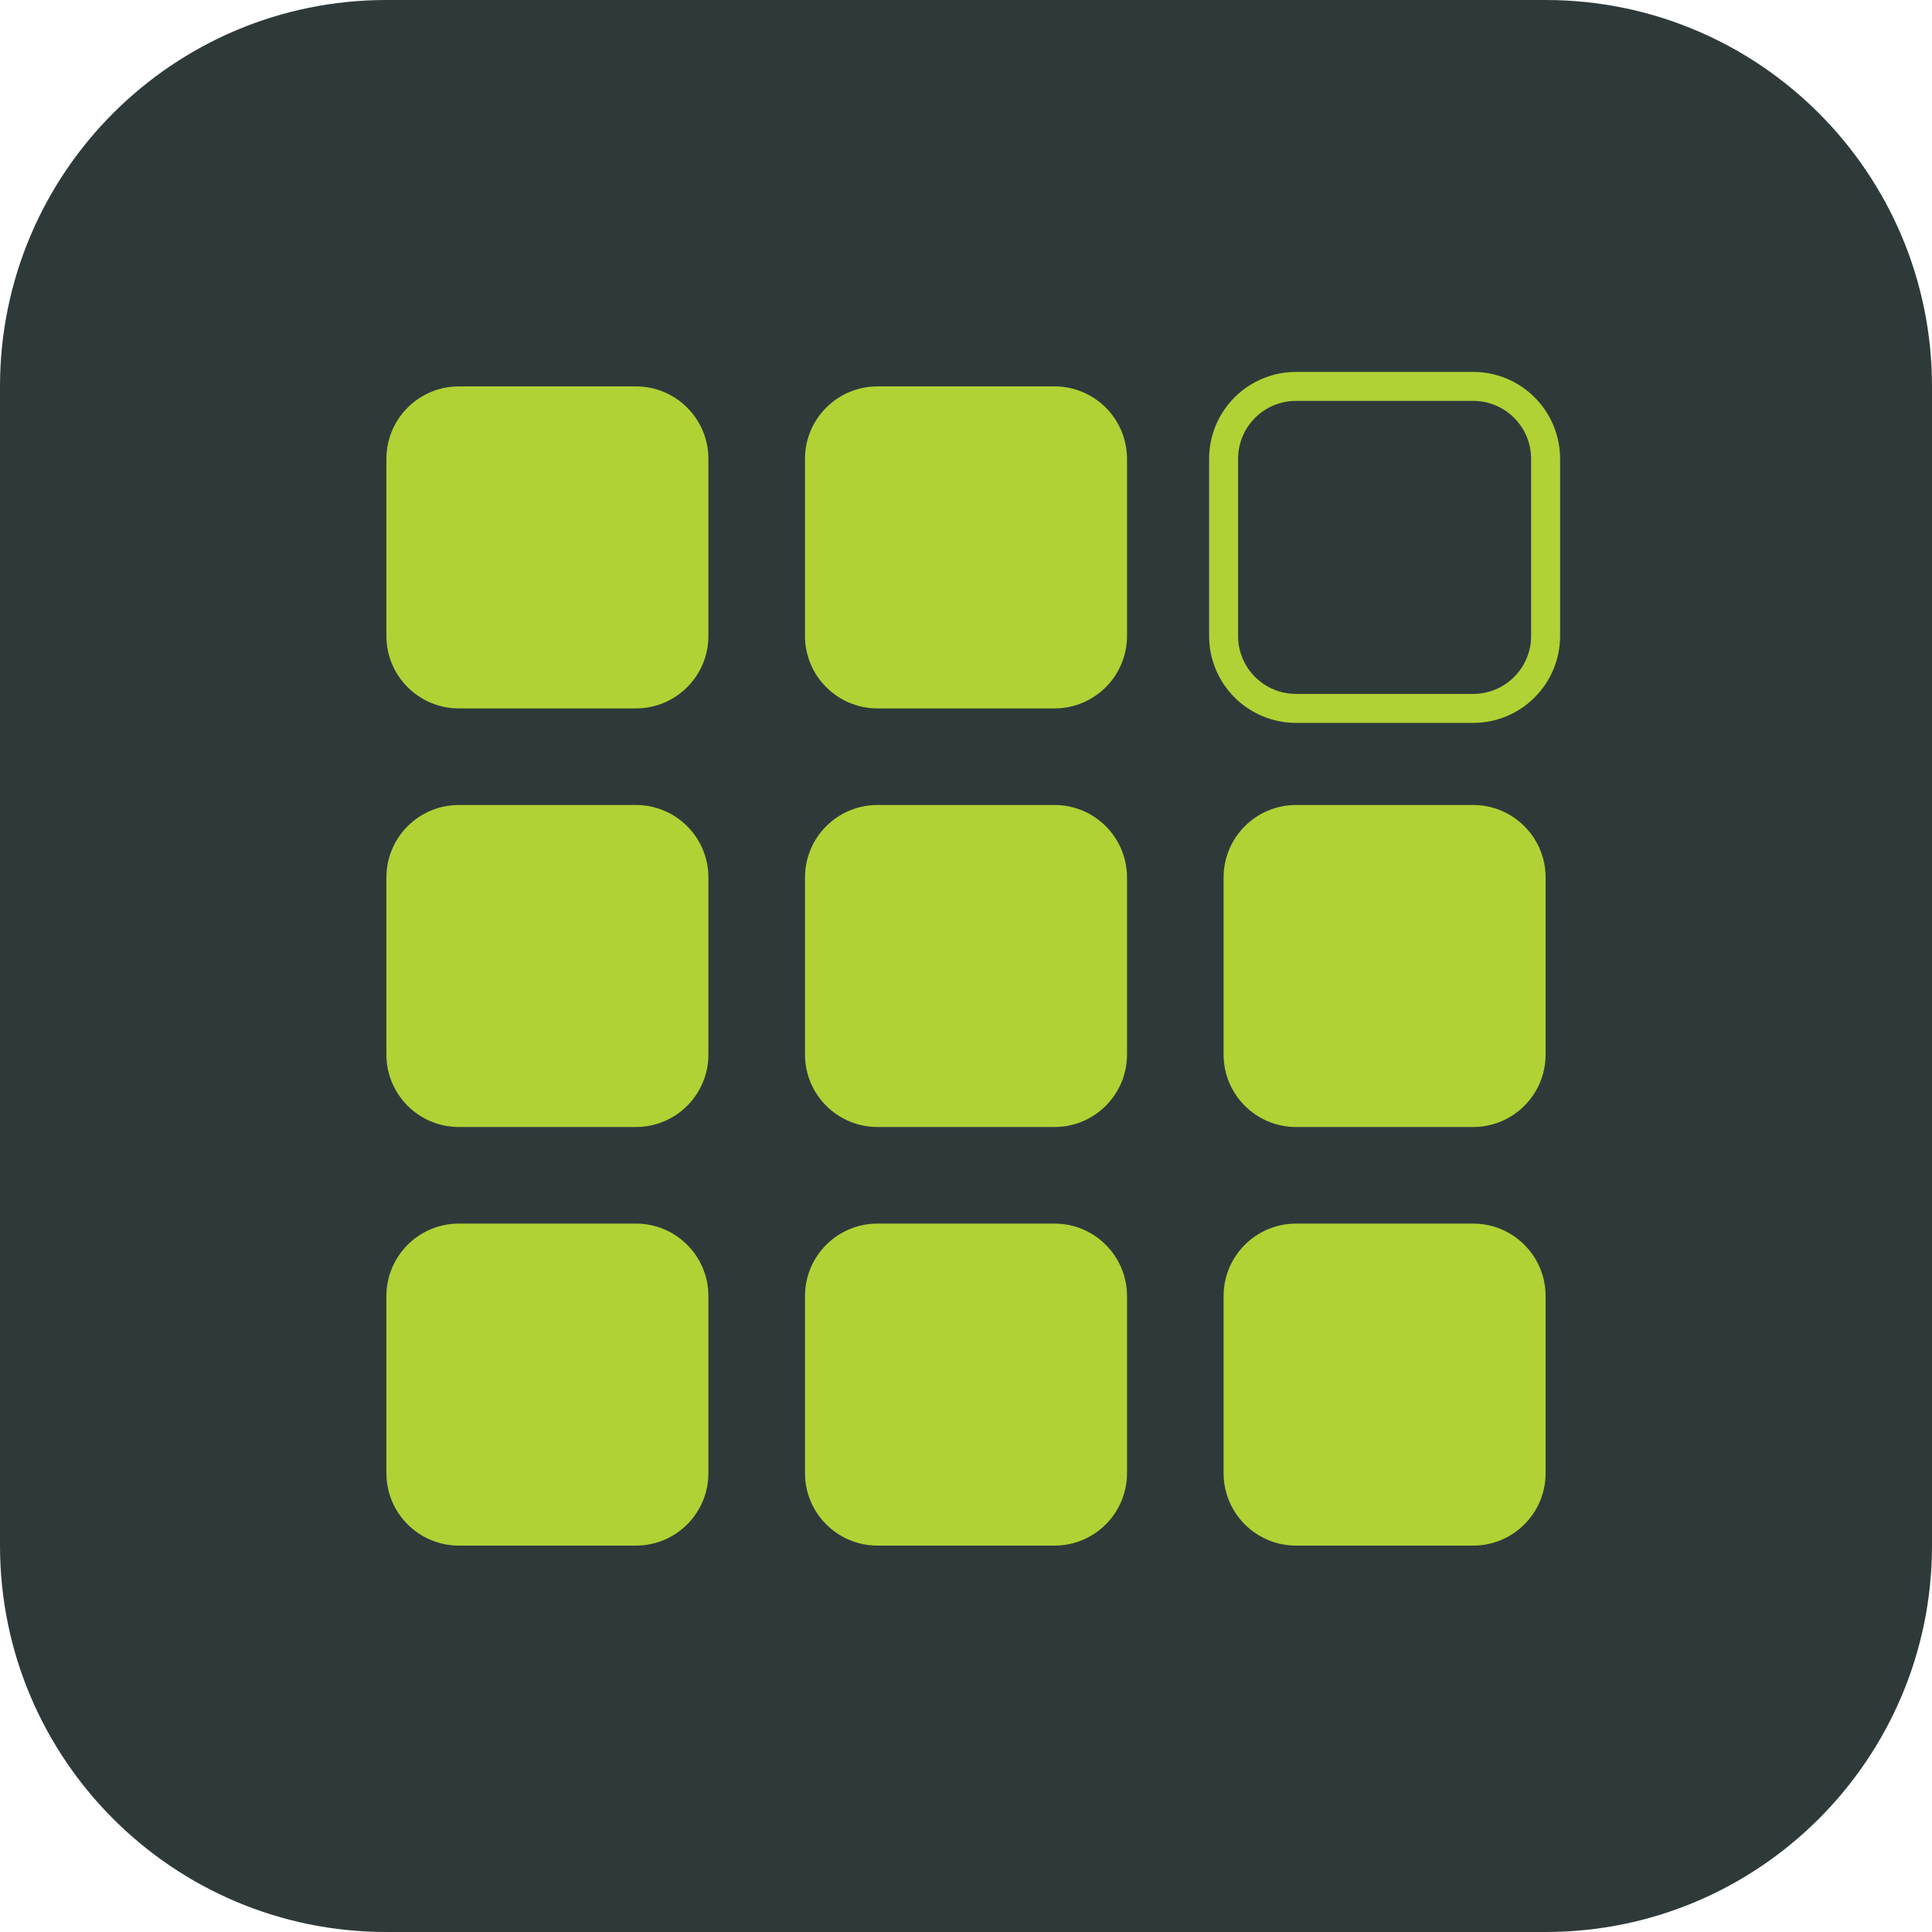
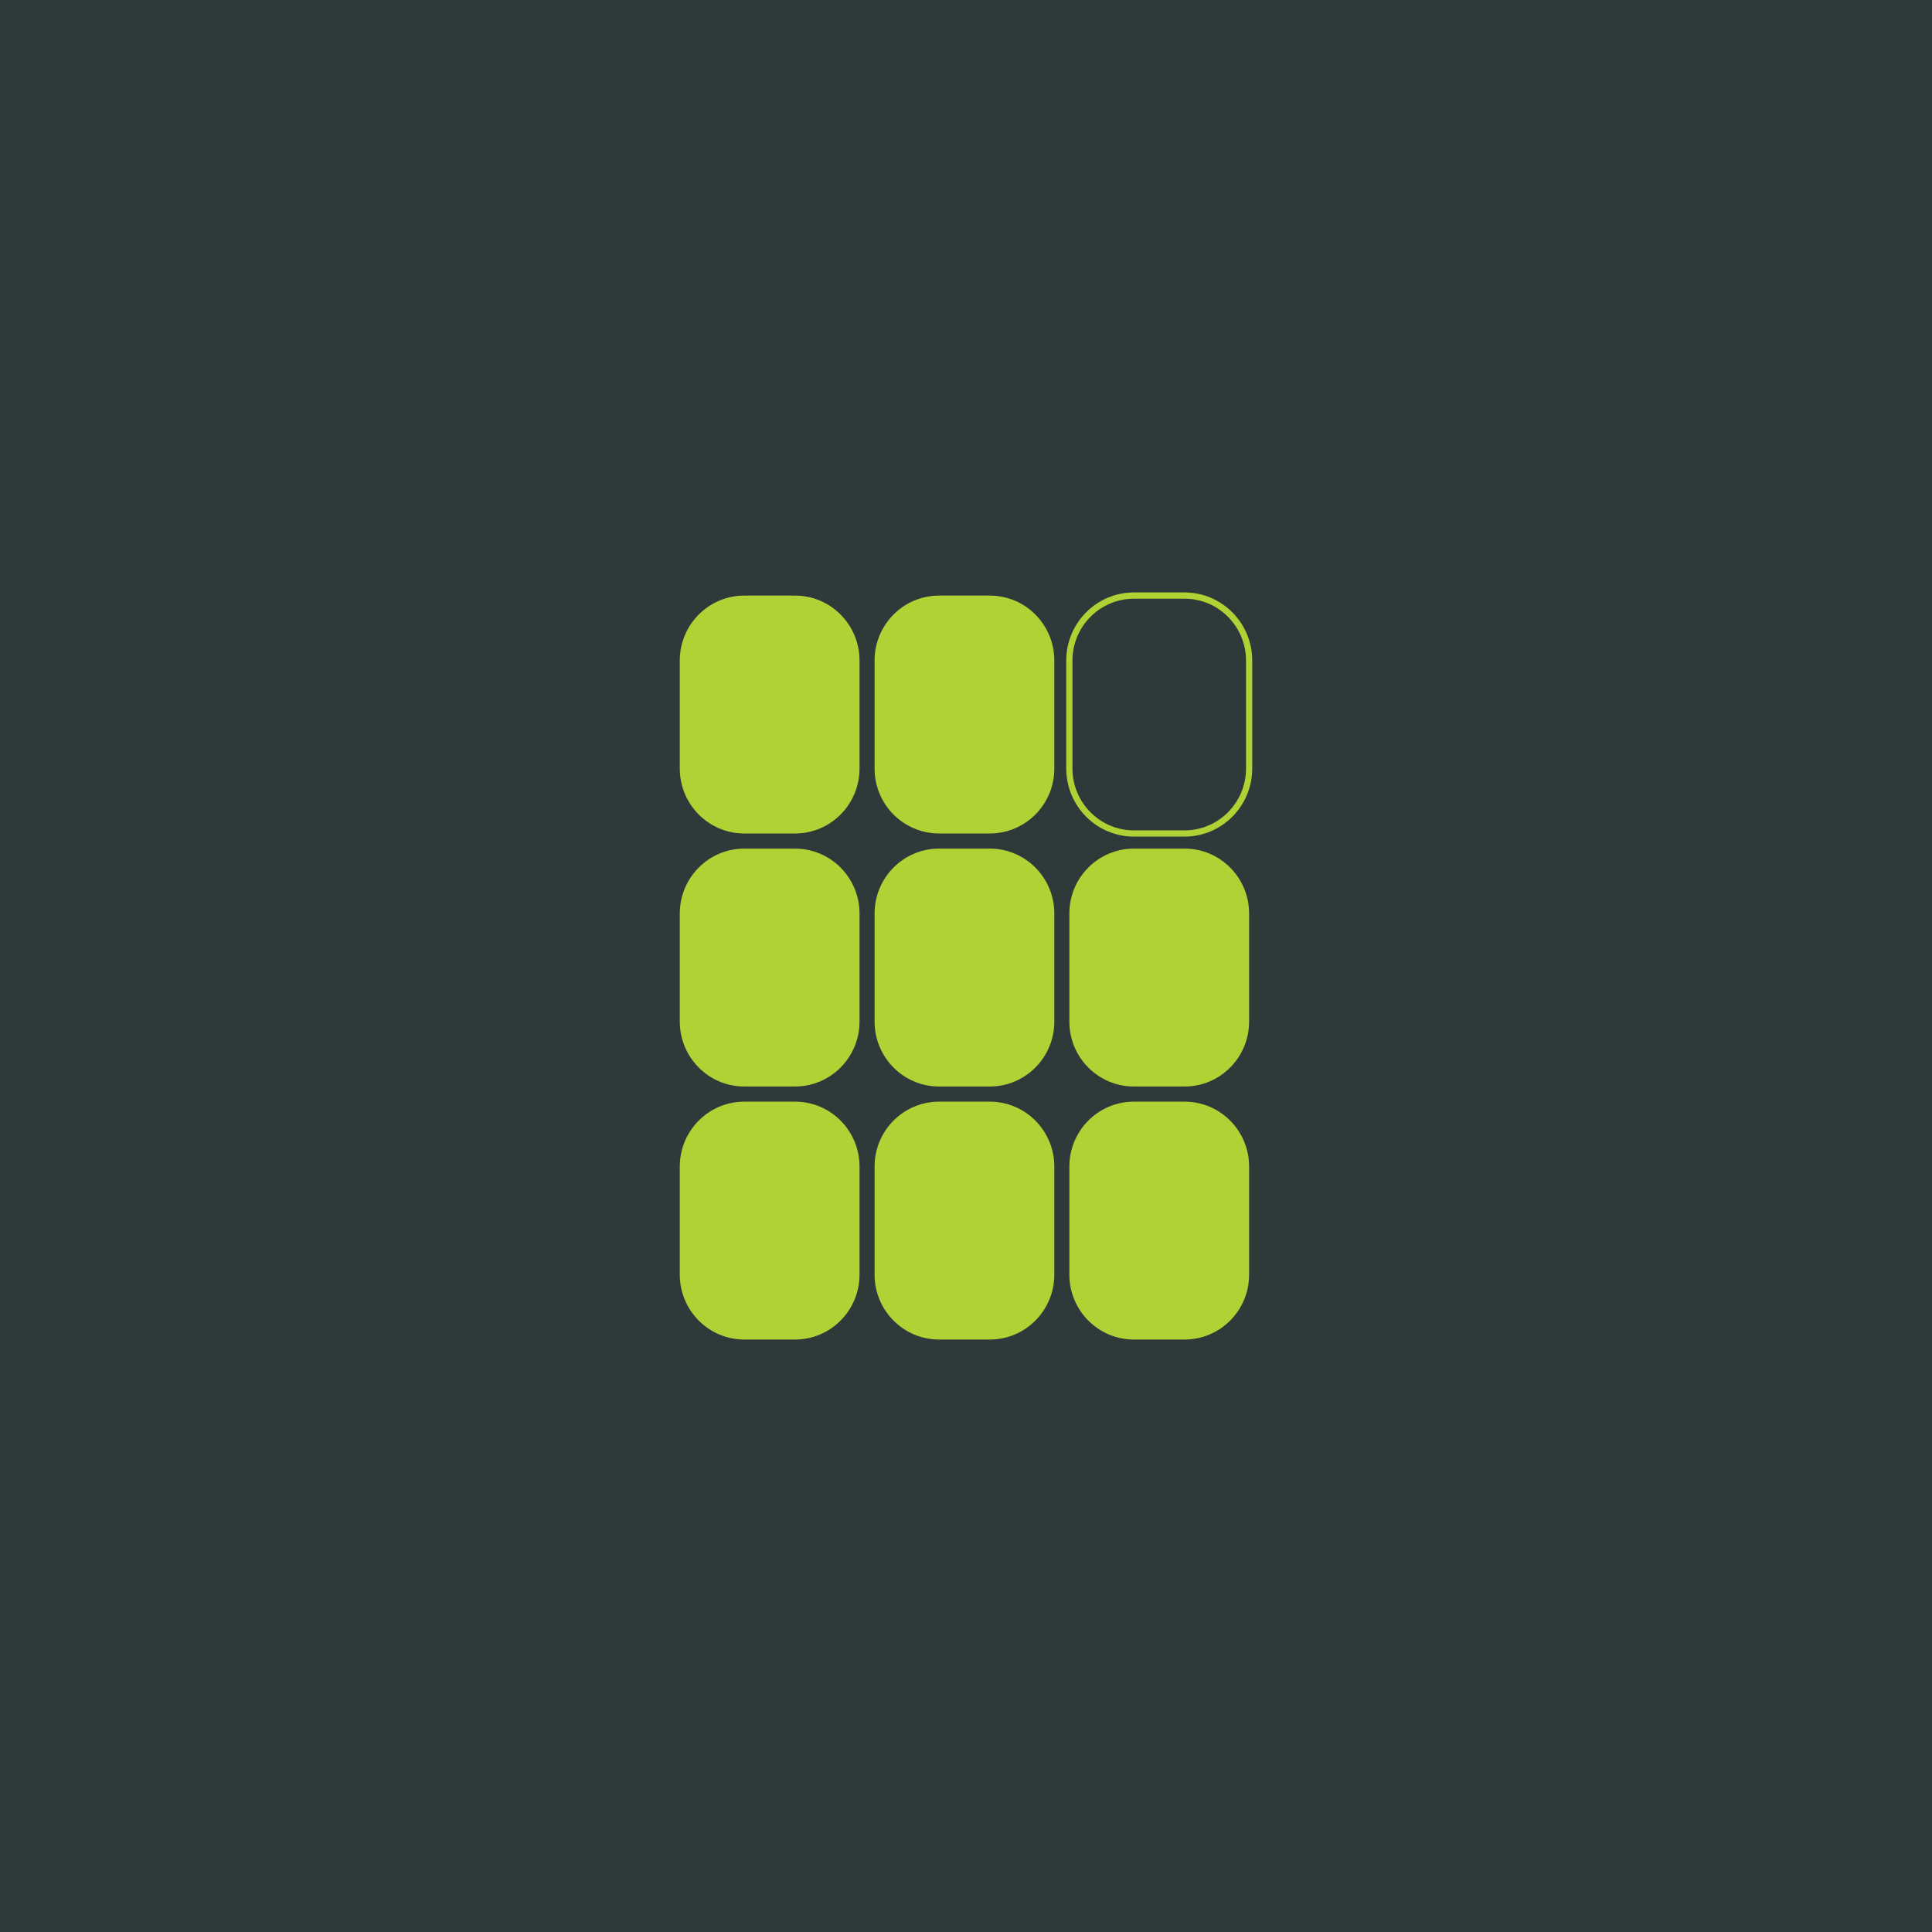
- <svg xmlns="http://www.w3.org/2000/svg" viewBox="0 0 120 120" fill="none">
-   <rect width="120" height="120" rx="24" fill="#2E3A3A" />
-   <g transform="translate(24, 24)">
-     <rect x="0" y="0" width="20" height="20" rx="4.5" fill="#B1D235" />
-     <rect x="26" y="0" width="20" height="20" rx="4.5" fill="#B1D235" />
-     <rect x="52" y="0" width="20" height="20" rx="4.5" fill="none" stroke="#B1D235" stroke-width="1.8" />
-     <rect x="0" y="26" width="20" height="20" rx="4.5" fill="#B1D235" />
-     <rect x="26" y="26" width="20" height="20" rx="4.5" fill="#B1D235" />
-     <rect x="52" y="26" width="20" height="20" rx="4.5" fill="#B1D235" />
-     <rect x="0" y="52" width="20" height="20" rx="4.5" fill="#B1D235" />
-     <rect x="26" y="52" width="20" height="20" rx="4.5" fill="#B1D235" />
-     <rect x="52" y="52" width="20" height="20" rx="4.5" fill="#B1D235" />
+ <svg xmlns="http://www.w3.org/2000/svg" id="Layer_1" data-name="Layer 1" viewBox="0 0 1080 1080">
+   <defs>
+     <style>
+       .cls-1 {
+         fill: #b1d235;
+       }
+ 
+       .cls-2 {
+         fill: #2e3a3a;
+       }
+     </style>
+   </defs>
+   <rect class="cls-2" y="-77.09" width="1080" height="1234.18" rx="48.55" ry="48.55" />
+   <g>
+     <path class="cls-1" d="M444.43,748.81h-28.38c-19.91,0-36.05-16.25-36.05-36.3v-60.38c0-20.05,16.14-36.3,36.05-36.3h28.38c19.91,0,36.05,16.25,36.05,36.3v60.38c0,20.05-16.14,36.3-36.05,36.3Z" />
+     <path class="cls-1" d="M553.32,748.81h-28.38c-19.91,0-36.05-16.25-36.05-36.3v-60.38c0-20.05,16.14-36.3,36.05-36.3h28.38c19.91,0,36.05,16.25,36.05,36.3v60.38c0,20.05-16.14,36.3-36.05,36.3Z" />
+     <path class="cls-1" d="M662.21,748.81h-28.38c-19.91,0-36.05-16.25-36.05-36.3v-60.38c0-20.05,16.14-36.3,36.05-36.3h28.38c19.91,0,36.05,16.25,36.05,36.3v60.38c0,20.05-16.14,36.3-36.05,36.3Z" />
+     <path class="cls-1" d="M444.43,607.36h-28.38c-19.91,0-36.05-16.25-36.05-36.3v-60.38c0-20.05,16.14-36.3,36.05-36.3h28.38c19.91,0,36.05,16.25,36.05,36.3v60.38c0,20.05-16.14,36.3-36.05,36.3Z" />
+     <path class="cls-1" d="M553.32,607.36h-28.38c-19.91,0-36.05-16.25-36.05-36.3v-60.38c0-20.05,16.14-36.3,36.05-36.3h28.38c19.91,0,36.05,16.25,36.05,36.3v60.38c0,20.05-16.14,36.3-36.05,36.3Z" />
+     <path class="cls-1" d="M662.21,607.36h-28.38c-19.91,0-36.05-16.25-36.05-36.3v-60.38c0-20.05,16.14-36.3,36.05-36.3h28.38c19.91,0,36.05,16.25,36.05,36.3v60.38c0,20.05-16.14,36.3-36.05,36.3Z" />
+     <path class="cls-1" d="M444.43,465.92h-28.38c-19.91,0-36.05-16.25-36.05-36.3v-60.38c0-20.05,16.14-36.3,36.05-36.3h28.38c19.91,0,36.05,16.25,36.05,36.3v60.38c0,20.05-16.14,36.3-36.05,36.3Z" />
+     <path class="cls-1" d="M553.32,465.92h-28.38c-19.91,0-36.05-16.25-36.05-36.3v-60.38c0-20.05,16.14-36.3,36.05-36.3h28.38c19.91,0,36.05,16.25,36.05,36.3v60.38c0,20.05-16.14,36.3-36.05,36.3Z" />
+     <path class="cls-1" d="M662.21,467.66h-28.38c-20.83,0-37.79-17.07-37.79-38.05v-60.38c0-20.98,16.95-38.05,37.79-38.05h28.38c20.84,0,37.79,17.07,37.79,38.05v60.38c0,20.98-16.95,38.05-37.79,38.05ZM633.83,334.68c-18.92,0-34.32,15.5-34.32,34.56v60.38c0,19.06,15.4,34.56,34.32,34.56h28.38c18.93,0,34.32-15.5,34.32-34.56v-60.38c0-19.06-15.4-34.56-34.32-34.56h-28.38Z" />
  </g>
</svg>
